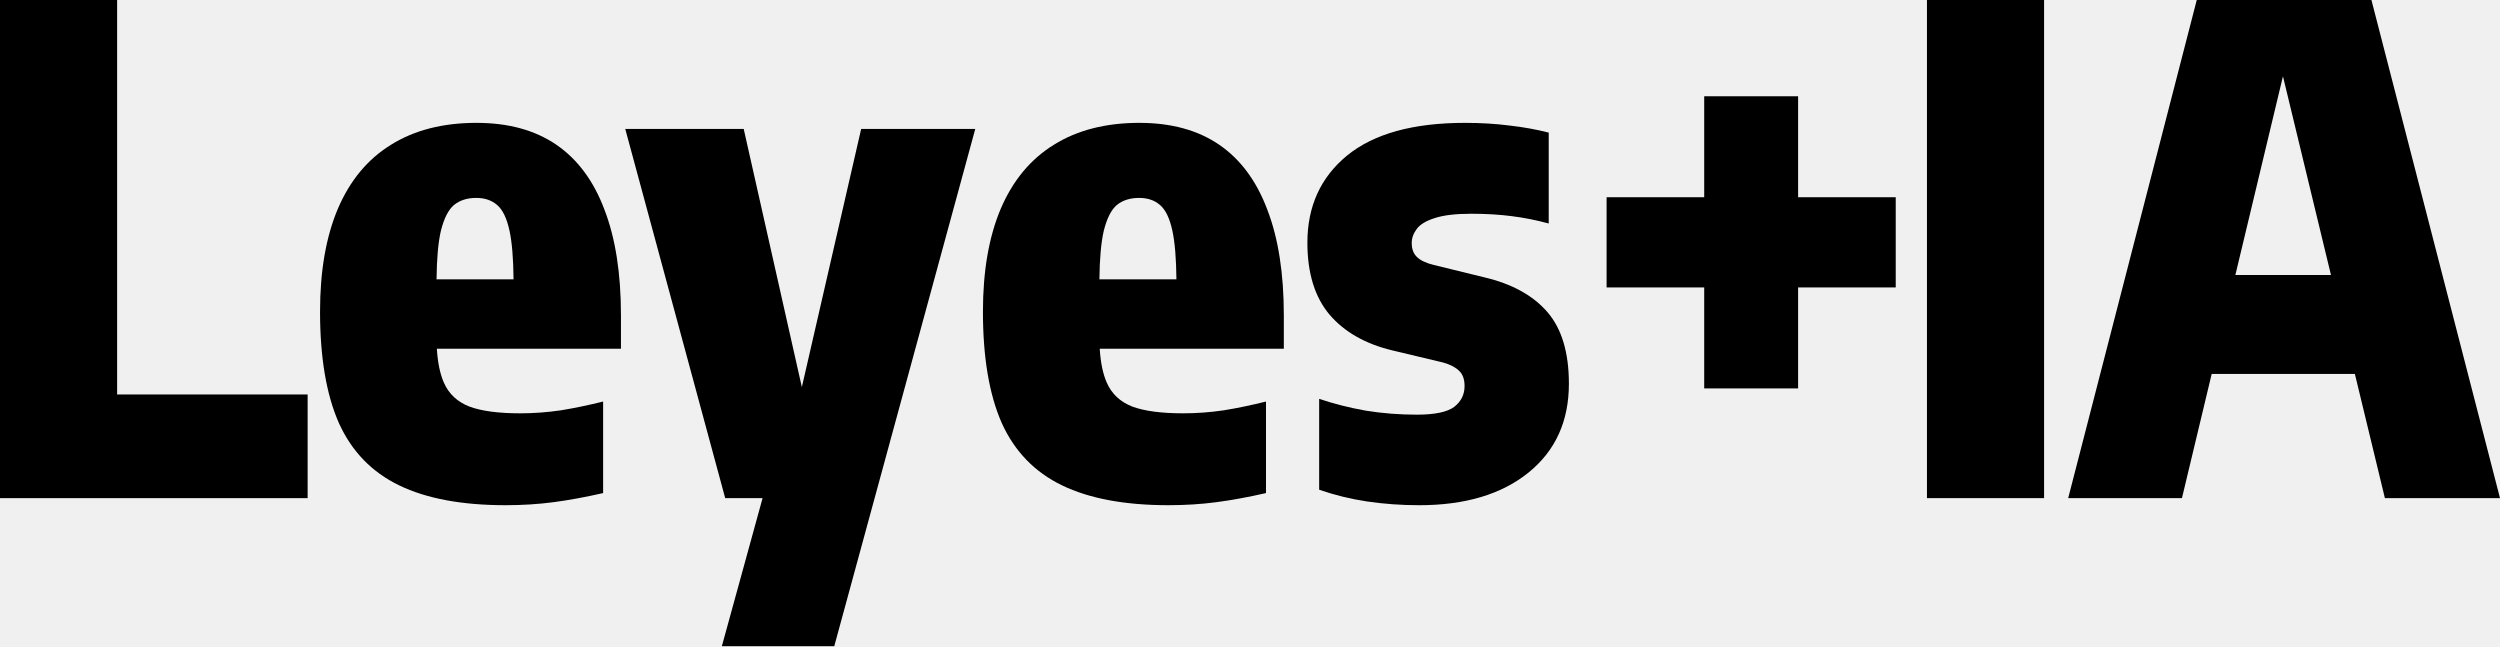
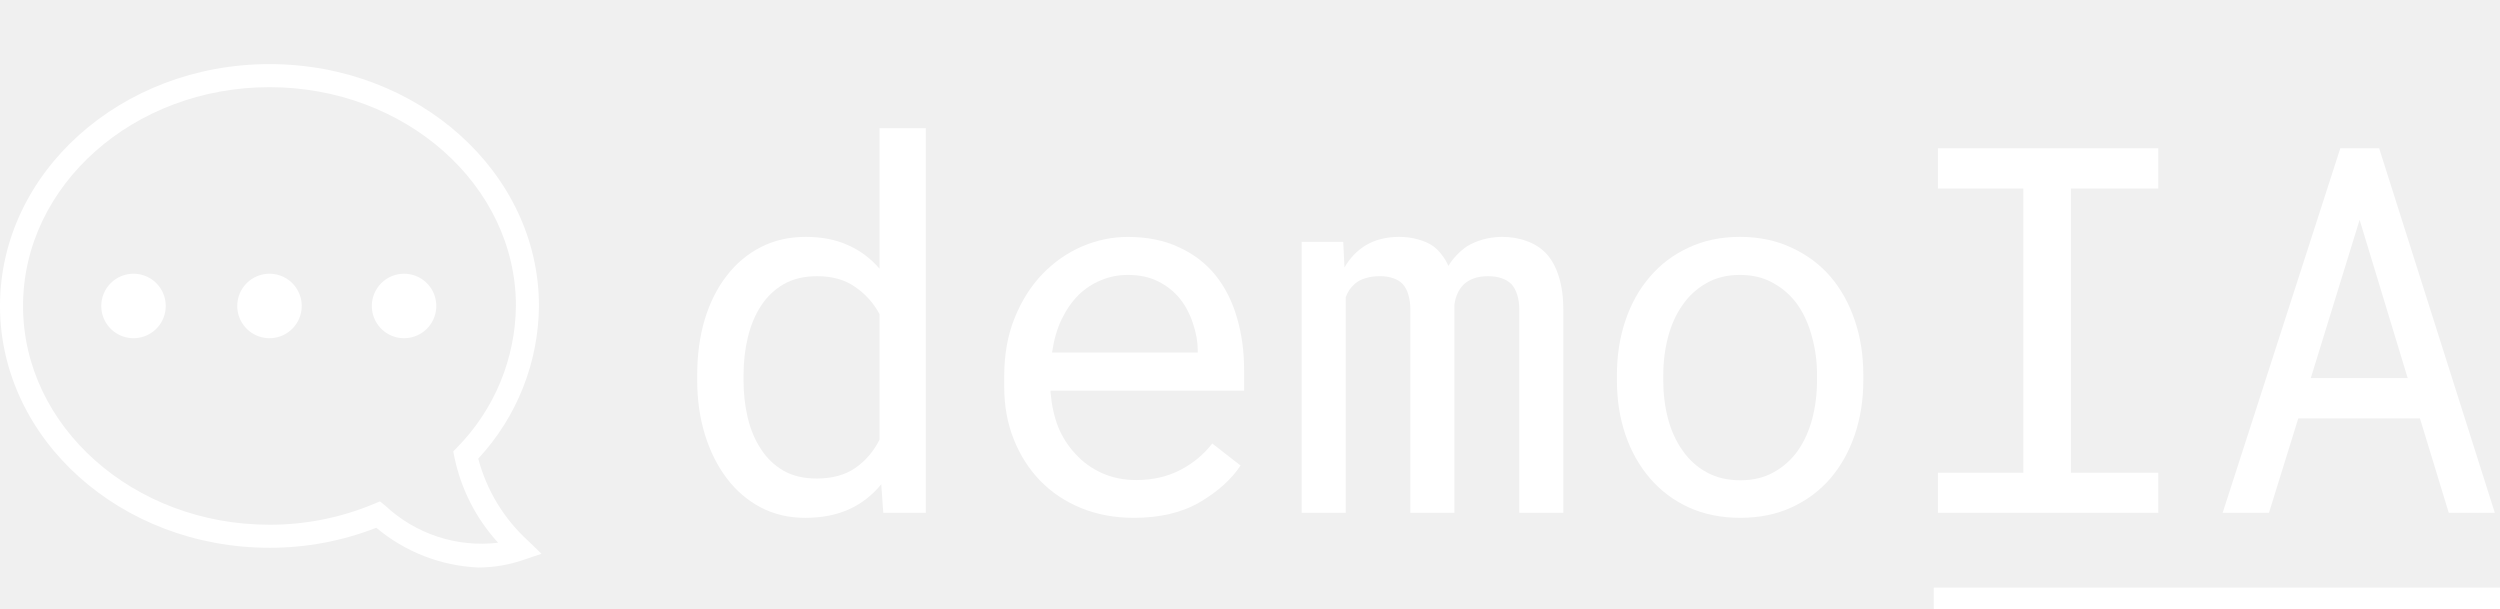
- <svg xmlns="http://www.w3.org/2000/svg" width="277.302" height="71.68" viewBox="0 0 277.302 71.68" fill="none" version="1.1" id="svg1">
-   <defs id="defs1" />
-   <path d="M 213.739,55.254 V 3.4e-4 h 12.992 v 55.253 z" fill="currentColor" id="path10" />
-   <path id="path9" fill="currentColor" d="m 243.666,0 -14.262,55.254 h 12.619 l 3.299,-13.775 h 15.883 l 3.33,13.775 h 12.768 L 263.041,0 Z m 9.561,8.463 5.326,22.039 h -10.604 z" />
-   <path d="M 189.032,43.083 V 31.883 H 178.205 V 21.878 h 10.827 V 10.678 h 10.416 v 11.2 h 10.827 v 10.005 h -10.827 v 11.2 z" fill="currentColor" id="path7" />
-   <path d="m 157.411,56.038 q -2.949,0 -5.749,-0.411 -2.763,-0.411 -5.339,-1.307 V 44.24 q 2.427,0.821 5.152,1.307 2.763,0.448 5.675,0.448 2.987,0 4.144,-0.859 1.157,-0.896 1.157,-2.315 0,-1.12 -0.597,-1.68 -0.597,-0.597 -1.792,-0.933 l -5.637,-1.344 q -4.48,-1.083 -6.944,-3.957 -2.464,-2.912 -2.464,-7.989 0,-6.048 4.405,-9.669 4.443,-3.621 13.067,-3.621 2.651,0 4.965,0.299 2.315,0.261 4.331,0.784 v 10.08 q -2.053,-0.56 -4.144,-0.821 -2.053,-0.261 -4.443,-0.261 -2.613,0 -4.069,0.485 -1.419,0.448 -1.979,1.195 -0.56,0.747 -0.56,1.568 0,1.008 0.597,1.568 0.597,0.56 1.829,0.859 l 5.637,1.381 q 4.592,1.083 6.981,3.845 2.389,2.763 2.389,7.952 0,6.235 -4.48,9.856 -4.48,3.621 -12.133,3.621 z" fill="currentColor" id="path6" />
-   <path id="path5" fill="currentColor" d="m 126.387,13.627 c -3.733,0 -6.894,0.808 -9.482,2.426 -2.588,1.593 -4.554,3.958 -5.898,7.094 -1.319,3.111 -1.979,6.919 -1.979,11.424 0,5.077 0.696,9.197 2.09,12.357 1.419,3.136 3.647,5.44 6.684,6.908 3.036,1.468 6.968,2.201 11.797,2.201 1.867,0 3.645,-0.112 5.338,-0.336 1.692,-0.224 3.522,-0.56 5.488,-1.008 V 44.539 c -1.593,0.398 -3.148,0.722 -4.666,0.971 -1.518,0.224 -3.024,0.336 -4.518,0.336 -2.414,0 -4.295,-0.248 -5.639,-0.746 -1.344,-0.523 -2.288,-1.406 -2.836,-2.65 -0.429,-0.975 -0.69,-2.232 -0.783,-3.771 h 20.42 v -3.695 c 0,-4.654 -0.611,-8.562 -1.83,-11.723 -1.195,-3.186 -2.973,-5.589 -5.338,-7.207 -2.364,-1.618 -5.313,-2.426 -8.848,-2.426 z m -0.037,8.326 c 0.946,-1e-6 1.717,0.261 2.314,0.783 0.622,0.523 1.082,1.481 1.381,2.875 0.274,1.279 0.423,3.07 0.445,5.375 h -8.543 c 0.025,-2.305 0.186,-4.096 0.482,-5.375 0.348,-1.394 0.833,-2.352 1.455,-2.875 0.647,-0.523 1.469,-0.783 2.465,-0.783 z" />
-   <path id="path4" fill="currentColor" d="m 69.352,14.299 11.088,40.955 h 4.145 L 80.067,71.68 h 12.469 L 108.178,14.299 H 95.522 L 88.942,42.936 82.492,14.299 Z" />
-   <path id="path2" fill="currentColor" d="m 52.861,13.627 c -3.733,0 -6.896,0.808 -9.484,2.426 -2.588,1.593 -4.554,3.958 -5.898,7.094 -1.319,3.111 -1.979,6.919 -1.979,11.424 0,5.077 0.698,9.197 2.092,12.357 1.419,3.136 3.645,5.44 6.682,6.908 3.036,1.468 6.968,2.201 11.797,2.201 1.867,0 3.647,-0.112 5.34,-0.336 1.692,-0.224 3.522,-0.56 5.488,-1.008 V 44.539 c -1.593,0.398 -3.15,0.722 -4.668,0.971 -1.518,0.224 -3.024,0.336 -4.518,0.336 -2.414,0 -4.293,-0.248 -5.637,-0.746 -1.344,-0.523 -2.29,-1.406 -2.838,-2.65 -0.429,-0.975 -0.688,-2.232 -0.781,-3.771 h 20.42 v -3.695 c 0,-4.654 -0.611,-8.562 -1.83,-11.723 -1.195,-3.186 -2.973,-5.589 -5.338,-7.207 -2.364,-1.618 -5.313,-2.426 -8.848,-2.426 z m -0.039,8.326 c 0.946,-1e-6 1.719,0.261 2.316,0.783 0.622,0.523 1.082,1.481 1.381,2.875 0.274,1.279 0.423,3.07 0.445,5.375 h -8.543 c 0.025,-2.305 0.184,-4.096 0.48,-5.375 0.348,-1.394 0.835,-2.352 1.457,-2.875 0.647,-0.523 1.467,-0.783 2.463,-0.783 z" />
-   <path d="M 0,55.254 V 3.4e-4 h 12.992 v 43.755 h 21.131 v 11.499 z" fill="currentColor" id="path1" />
+ <svg xmlns="http://www.w3.org/2000/svg" width="117" height="28.5" viewBox="0 0 117 28.5" fill="none" version="1.1" id="svg6">
+   <defs id="defs6" />
+   <path id="subrayado" stroke="#ffffff" d="M 90.5,28 H 117" />
+   <path id="burbuja" fill="#ffffff" d="m 12.611,3 c 6.955,0 12.612,5.08 12.612,11.319 -0.022,2.653 -1.035,5.202 -2.841,7.145 0.39,1.477 1.198,2.809 2.326,3.839 l 0.634,0.613 -0.835,0.284 c -0.679,0.235 -1.392,0.357 -2.11,0.36 -1.757,-0.075 -3.44,-0.729 -4.786,-1.861 -1.593,0.622 -3.289,0.94 -5,0.937 C 5.657,25.636 0,20.559 0,14.319 0,8.079 5.657,3 12.611,3 Z m 0,21.558 c 1.675,0.003 3.333,-0.328 4.879,-0.972 l 0.293,-0.121 0.248,0.2 c 0.701,0.656 1.536,1.152 2.449,1.452 0.912,0.3 1.879,0.396 2.832,0.283 -1.029,-1.125 -1.735,-2.507 -2.045,-4 l -0.053,-0.273 0.192,-0.2 c 1.732,-1.768 2.714,-4.137 2.739,-6.612 0,-5.643 -5.174,-10.235 -11.534,-10.235 -6.36,0 -11.533,4.592 -11.533,10.239 0,5.647 5.174,10.239 11.533,10.239 z" />
+   <path id="punto1" fill="#ffffff" d="m 6.247,12.81 c 0.298,-2e-4 0.59,0.088 0.839,0.254 0.248,0.166 0.442,0.401 0.556,0.677 0.114,0.276 0.144,0.579 0.086,0.872 -0.058,0.293 -0.202,0.562 -0.413,0.773 -0.211,0.211 -0.48,0.355 -0.773,0.413 -0.293,0.058 -0.596,0.029 -0.872,-0.086 -0.276,-0.114 -0.512,-0.308 -0.677,-0.556 -0.166,-0.248 -0.254,-0.54 -0.254,-0.838 0,-0.4 0.159,-0.784 0.442,-1.067 0.283,-0.283 0.666,-0.442 1.066,-0.442 z" />
+   <path id="punto2" fill="#ffffff" d="m 12.612,12.81 c 0.298,0 0.59,0.088 0.838,0.254 0.248,0.166 0.442,0.402 0.556,0.677 0.114,0.276 0.144,0.579 0.086,0.872 -0.058,0.293 -0.202,0.561 -0.413,0.773 -0.211,0.211 -0.48,0.355 -0.773,0.413 -0.293,0.058 -0.596,0.028 -0.872,-0.086 -0.276,-0.114 -0.511,-0.308 -0.677,-0.556 -0.166,-0.248 -0.254,-0.54 -0.254,-0.838 0,-0.4 0.159,-0.784 0.442,-1.067 0.283,-0.283 0.667,-0.442 1.067,-0.442 z" />
+   <path id="punto3" fill="#ffffff" d="m 18.909,12.81 c 0.298,-2e-4 0.59,0.088 0.839,0.254 0.248,0.166 0.442,0.401 0.556,0.677 0.114,0.276 0.144,0.579 0.086,0.872 -0.058,0.293 -0.202,0.562 -0.413,0.773 -0.211,0.211 -0.48,0.355 -0.773,0.413 -0.293,0.058 -0.596,0.029 -0.872,-0.086 -0.276,-0.114 -0.511,-0.308 -0.677,-0.556 -0.166,-0.248 -0.254,-0.54 -0.254,-0.838 0,-0.4 0.159,-0.784 0.442,-1.067 0.283,-0.283 0.666,-0.442 1.066,-0.442 z" />
+   <path id="letra-A" style="fill:#ffffff" d="m 113.254,19.582 h -5.695 l -1.371,4.418 h -2.168 l 5.507,-17.062 h 1.817 L 116.758,24 h -2.156 z m -5.109,-1.887 h 4.535 l -2.25,-7.406 z m 5.109,1.887 h -5.695 l -1.371,4.418 h -2.168 l 5.507,-17.062 h 1.817 L 116.758,24 h -2.156 z m -5.109,-1.887 h 4.535 l -2.25,-7.406 z" />
+   <path id="letra-I" style="fill:#ffffff" d="M 90.695,6.938 H 101.008 V 8.824 H 96.918 V 22.125 h 4.09 V 24 H 90.695 v -1.875 h 3.996 V 8.824 h -3.996 z" />
+   <path id="letra-o" style="fill:#ffffff" d="m 75.672,17.543 c 0,-0.914 0.133,-1.762 0.398,-2.543 0.266,-0.789 0.648,-1.473 1.149,-2.051 0.492,-0.578 1.094,-1.031 1.805,-1.359 0.711,-0.336 1.512,-0.504 2.402,-0.504 0.898,0 1.703,0.168 2.414,0.504 0.719,0.328 1.328,0.781 1.828,1.359 0.492,0.578 0.871,1.262 1.137,2.051 0.266,0.781 0.398,1.629 0.398,2.543 v 0.258 c 0,0.914 -0.133,1.762 -0.398,2.543 -0.266,0.781 -0.644,1.461 -1.137,2.039 -0.5,0.578 -1.105,1.031 -1.816,1.359 -0.711,0.328 -1.512,0.492 -2.402,0.492 -0.898,0 -1.707,-0.164 -2.426,-0.492 -0.711,-0.328 -1.312,-0.781 -1.805,-1.359 -0.5,-0.578 -0.883,-1.258 -1.149,-2.039 -0.266,-0.781 -0.398,-1.629 -0.398,-2.543 z m 2.168,0.258 c 0,0.625 0.074,1.223 0.223,1.793 0.148,0.562 0.375,1.058 0.68,1.488 0.297,0.43 0.672,0.77 1.125,1.02 0.453,0.25 0.981,0.375 1.582,0.375 0.594,0 1.113,-0.125 1.559,-0.375 0.453,-0.25 0.832,-0.59 1.137,-1.02 0.297,-0.43 0.52,-0.926 0.668,-1.488 0.148,-0.57 0.223,-1.168 0.223,-1.793 V 17.543 c 0,-0.617 -0.078,-1.207 -0.234,-1.77 -0.148,-0.57 -0.371,-1.07 -0.668,-1.5 -0.305,-0.43 -0.684,-0.769 -1.137,-1.02 -0.445,-0.258 -0.969,-0.387 -1.57,-0.387 -0.602,0 -1.125,0.129 -1.57,0.387 -0.445,0.25 -0.816,0.59 -1.113,1.02 -0.305,0.43 -0.531,0.93 -0.68,1.5 -0.148,0.562 -0.223,1.152 -0.223,1.77 z" />
+   <path id="letra-m" style="fill:#ffffff" d="m 62.863,11.32 0.059,1.195 c 0.258,-0.445 0.594,-0.793 1.008,-1.043 0.422,-0.25 0.93,-0.379 1.523,-0.387 0.336,0 0.637,0.039 0.902,0.117 0.273,0.07 0.512,0.176 0.715,0.316 0.148,0.109 0.281,0.242 0.399,0.399 0.125,0.156 0.23,0.332 0.316,0.527 0.109,-0.18 0.238,-0.348 0.387,-0.504 0.148,-0.156 0.309,-0.293 0.48,-0.41 0.219,-0.133 0.461,-0.238 0.727,-0.316 0.273,-0.078 0.57,-0.121 0.891,-0.129 0.438,0 0.832,0.066 1.184,0.199 0.352,0.125 0.648,0.312 0.891,0.562 0.266,0.281 0.469,0.648 0.609,1.101 0.141,0.445 0.211,0.973 0.211,1.582 V 24 h -2.062 v -9.492 c 0,-0.266 -0.031,-0.5 -0.094,-0.703 -0.062,-0.203 -0.152,-0.371 -0.27,-0.504 -0.125,-0.125 -0.281,-0.219 -0.469,-0.281 -0.18,-0.062 -0.391,-0.094 -0.633,-0.094 -0.258,0 -0.48,0.035 -0.668,0.105 -0.188,0.07 -0.344,0.164 -0.469,0.281 -0.125,0.125 -0.223,0.27 -0.293,0.434 -0.07,0.156 -0.117,0.332 -0.141,0.527 V 14.391 14.508 24 h -2.062 v -9.504 c 0,-0.266 -0.031,-0.5 -0.094,-0.703 -0.055,-0.203 -0.145,-0.371 -0.27,-0.504 -0.117,-0.125 -0.266,-0.215 -0.445,-0.27 -0.172,-0.062 -0.375,-0.094 -0.609,-0.094 -0.258,0 -0.484,0.031 -0.68,0.094 -0.187,0.055 -0.348,0.137 -0.48,0.246 -0.102,0.086 -0.191,0.184 -0.27,0.293 -0.07,0.109 -0.129,0.227 -0.176,0.352 V 24 h -2.062 V 11.32 Z" />
+   <path id="letra-e" style="fill:#ffffff" d="m 53.055,24.234 c -0.891,0 -1.711,-0.152 -2.461,-0.457 -0.742,-0.305 -1.379,-0.73 -1.91,-1.277 -0.531,-0.547 -0.945,-1.195 -1.242,-1.945 -0.297,-0.75 -0.445,-1.566 -0.445,-2.449 v -0.492 c 0,-1.024 0.164,-1.938 0.492,-2.742 0.328,-0.812 0.766,-1.5 1.312,-2.062 0.539,-0.555 1.152,-0.981 1.84,-1.277 0.695,-0.297 1.406,-0.445 2.133,-0.445 0.914,0 1.711,0.16 2.391,0.48 0.688,0.312 1.258,0.746 1.711,1.301 0.453,0.562 0.789,1.223 1.008,1.98 0.227,0.758 0.34,1.578 0.34,2.461 v 0.973 h -9.059 v 0.082 c 0.055,0.617 0.176,1.16 0.363,1.629 0.195,0.469 0.461,0.883 0.797,1.242 0.344,0.383 0.758,0.684 1.242,0.902 0.484,0.219 1.02,0.328 1.605,0.328 0.773,0 1.461,-0.156 2.062,-0.469 0.602,-0.312 1.101,-0.727 1.5,-1.242 l 1.324,1.031 c -0.422,0.641 -1.055,1.211 -1.898,1.711 -0.836,0.492 -1.871,0.738 -3.106,0.738 z m -0.281,-11.367 c -0.438,0 -0.852,0.082 -1.242,0.246 -0.391,0.156 -0.742,0.387 -1.055,0.691 -0.312,0.312 -0.578,0.695 -0.797,1.148 -0.211,0.445 -0.359,0.961 -0.445,1.547 h 6.82 v -0.105 c 0,-0.391 -0.074,-0.809 -0.223,-1.254 -0.148,-0.453 -0.355,-0.844 -0.621,-1.172 -0.266,-0.328 -0.602,-0.594 -1.008,-0.797 -0.398,-0.203 -0.875,-0.305 -1.43,-0.305 z" />
+   <path id="letra-d" style="fill:#ffffff" d="m 32.629,17.555 c 0,-0.945 0.117,-1.812 0.352,-2.602 0.242,-0.797 0.586,-1.48 1.031,-2.051 0.438,-0.57 0.969,-1.016 1.594,-1.336 0.625,-0.32 1.324,-0.48 2.098,-0.48 0.758,0 1.418,0.129 1.98,0.387 0.57,0.25 1.062,0.617 1.477,1.101 V 6 h 2.168 v 18 h -1.992 l -0.094,-1.336 c -0.422,0.516 -0.926,0.906 -1.512,1.172 -0.586,0.266 -1.27,0.399 -2.051,0.399 -0.766,0 -1.461,-0.164 -2.086,-0.492 -0.617,-0.328 -1.145,-0.781 -1.582,-1.359 -0.438,-0.578 -0.777,-1.258 -1.02,-2.039 -0.242,-0.789 -0.363,-1.637 -0.363,-2.543 z m 2.168,0.246 c 0,0.617 0.066,1.203 0.199,1.758 0.133,0.555 0.34,1.043 0.621,1.465 0.273,0.422 0.625,0.758 1.055,1.008 0.43,0.242 0.945,0.363 1.547,0.363 0.727,0 1.328,-0.164 1.805,-0.492 0.477,-0.328 0.856,-0.769 1.137,-1.324 v -5.883 c -0.281,-0.516 -0.66,-0.938 -1.137,-1.266 -0.476,-0.336 -1.07,-0.504 -1.781,-0.504 -0.609,0 -1.133,0.125 -1.57,0.375 -0.43,0.25 -0.781,0.586 -1.055,1.008 -0.281,0.43 -0.488,0.926 -0.621,1.488 -0.133,0.555 -0.199,1.141 -0.199,1.758 z" />
</svg>
